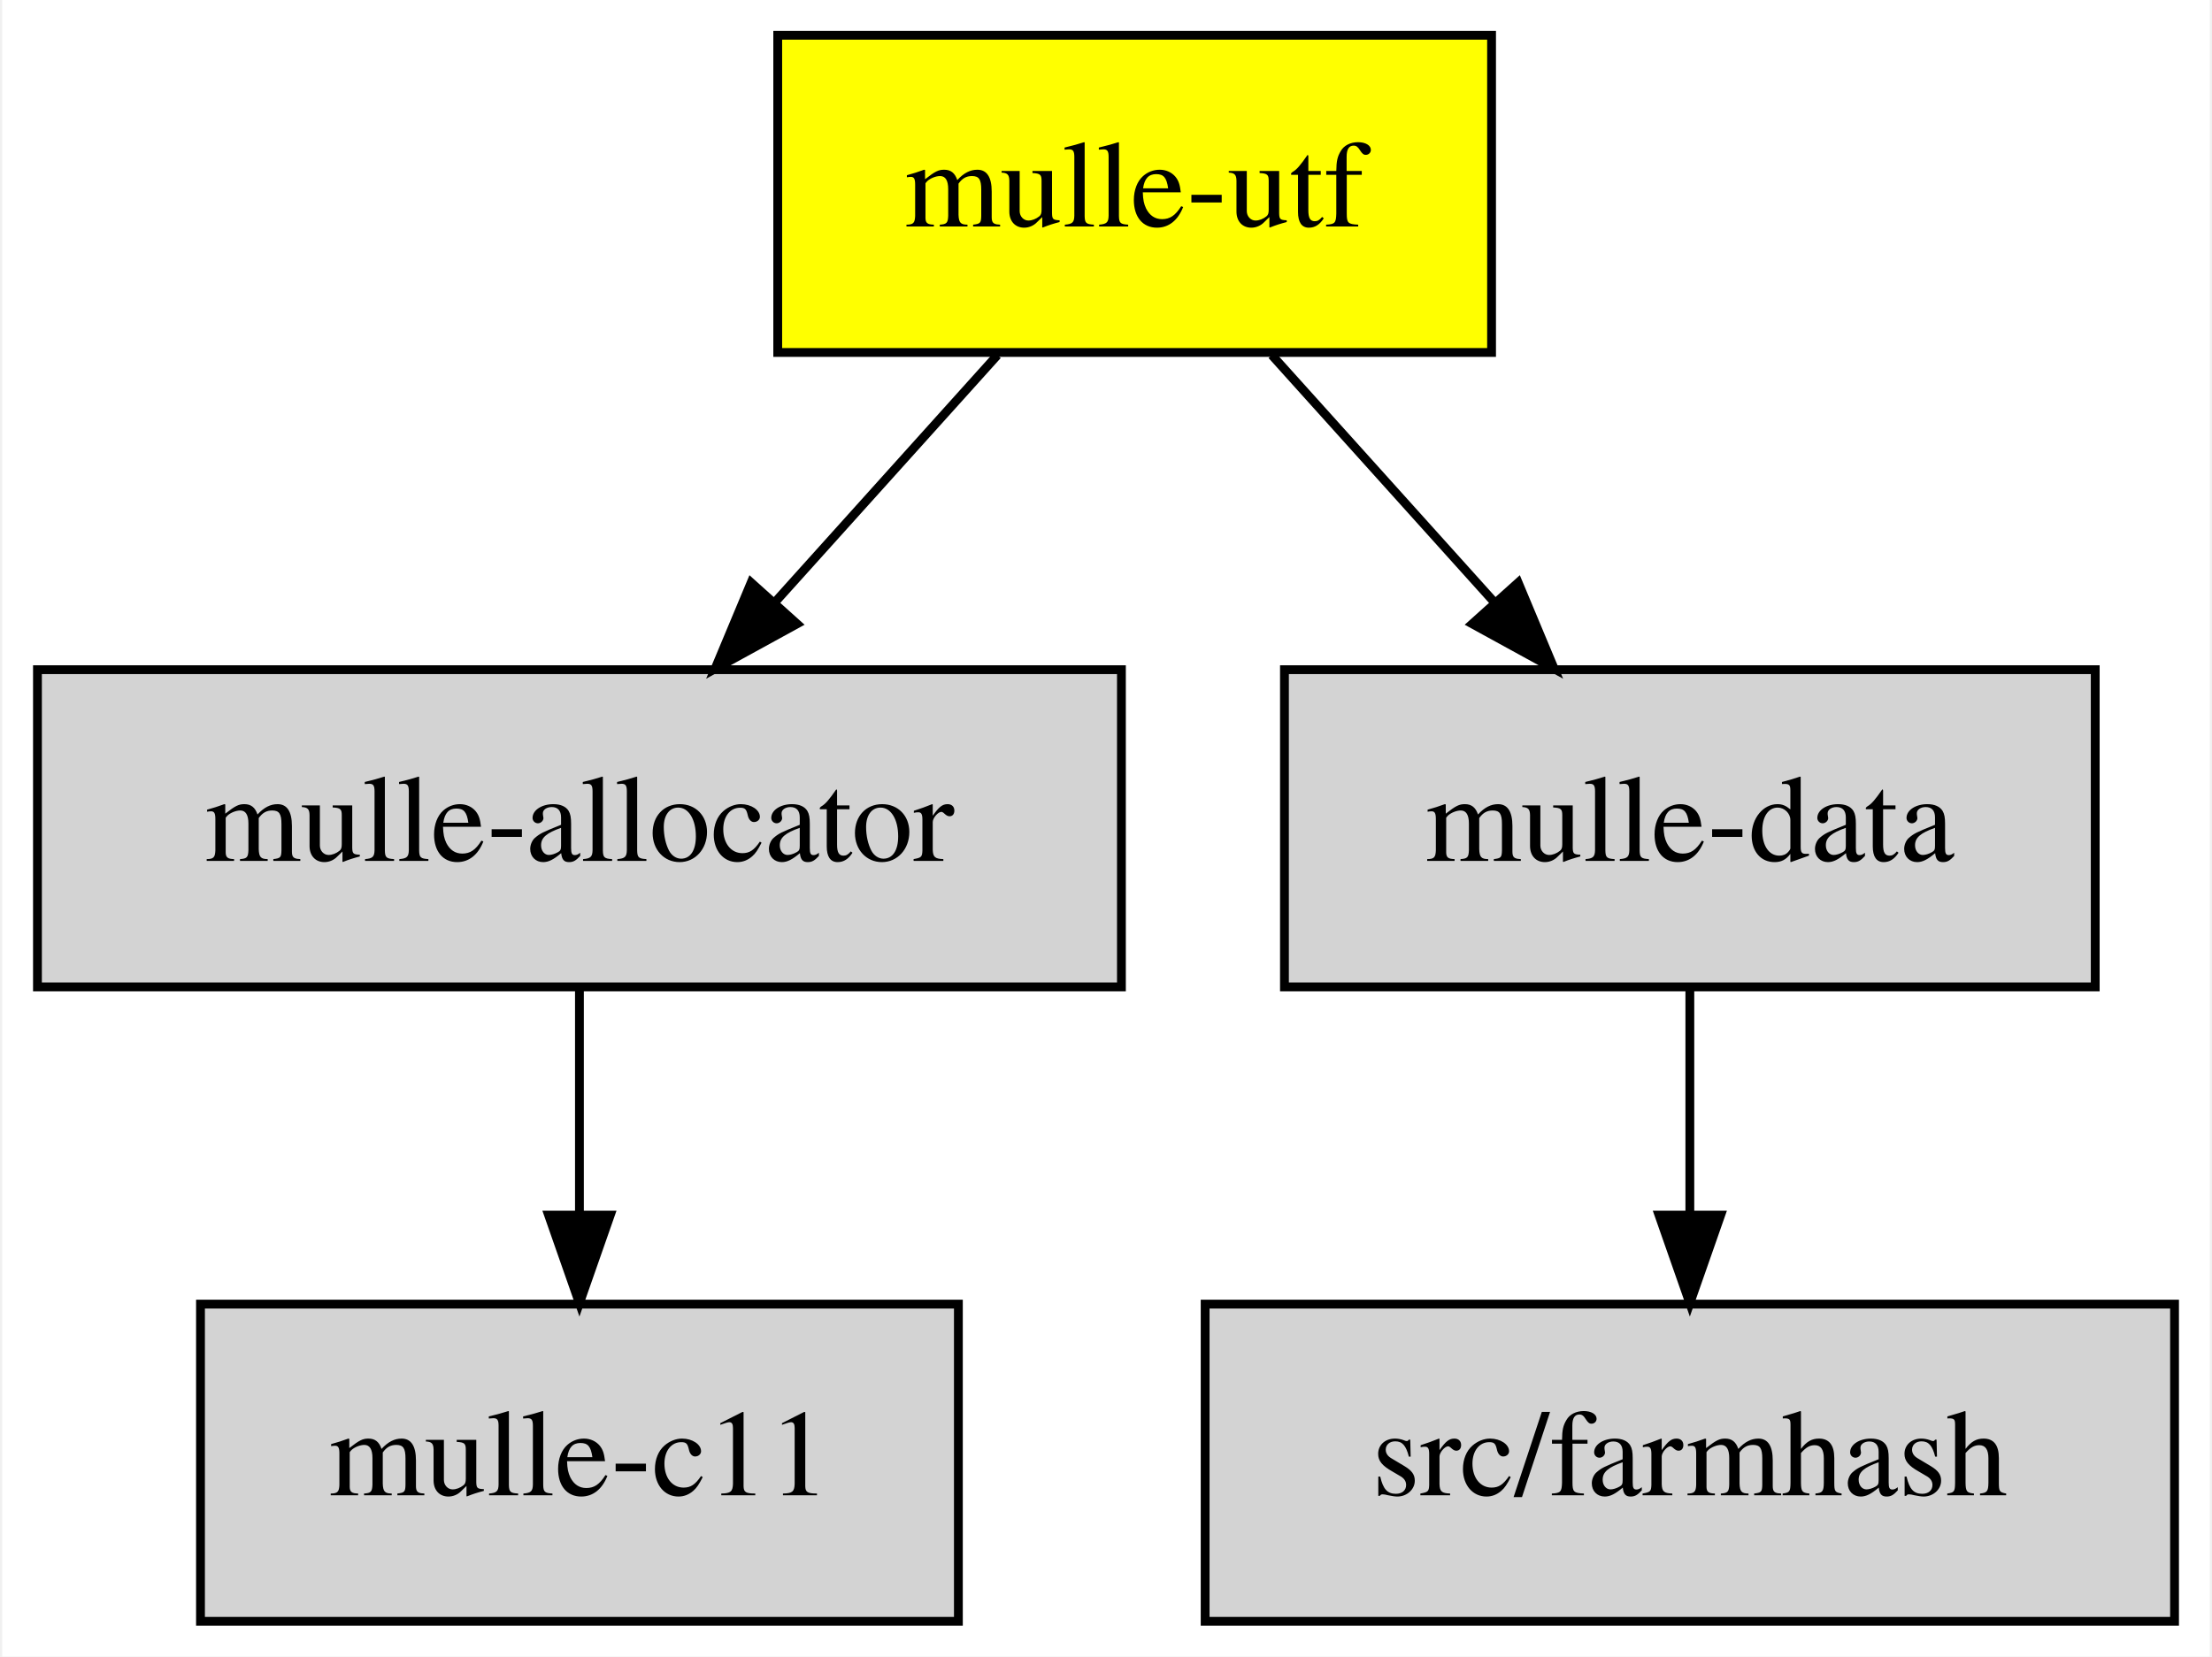
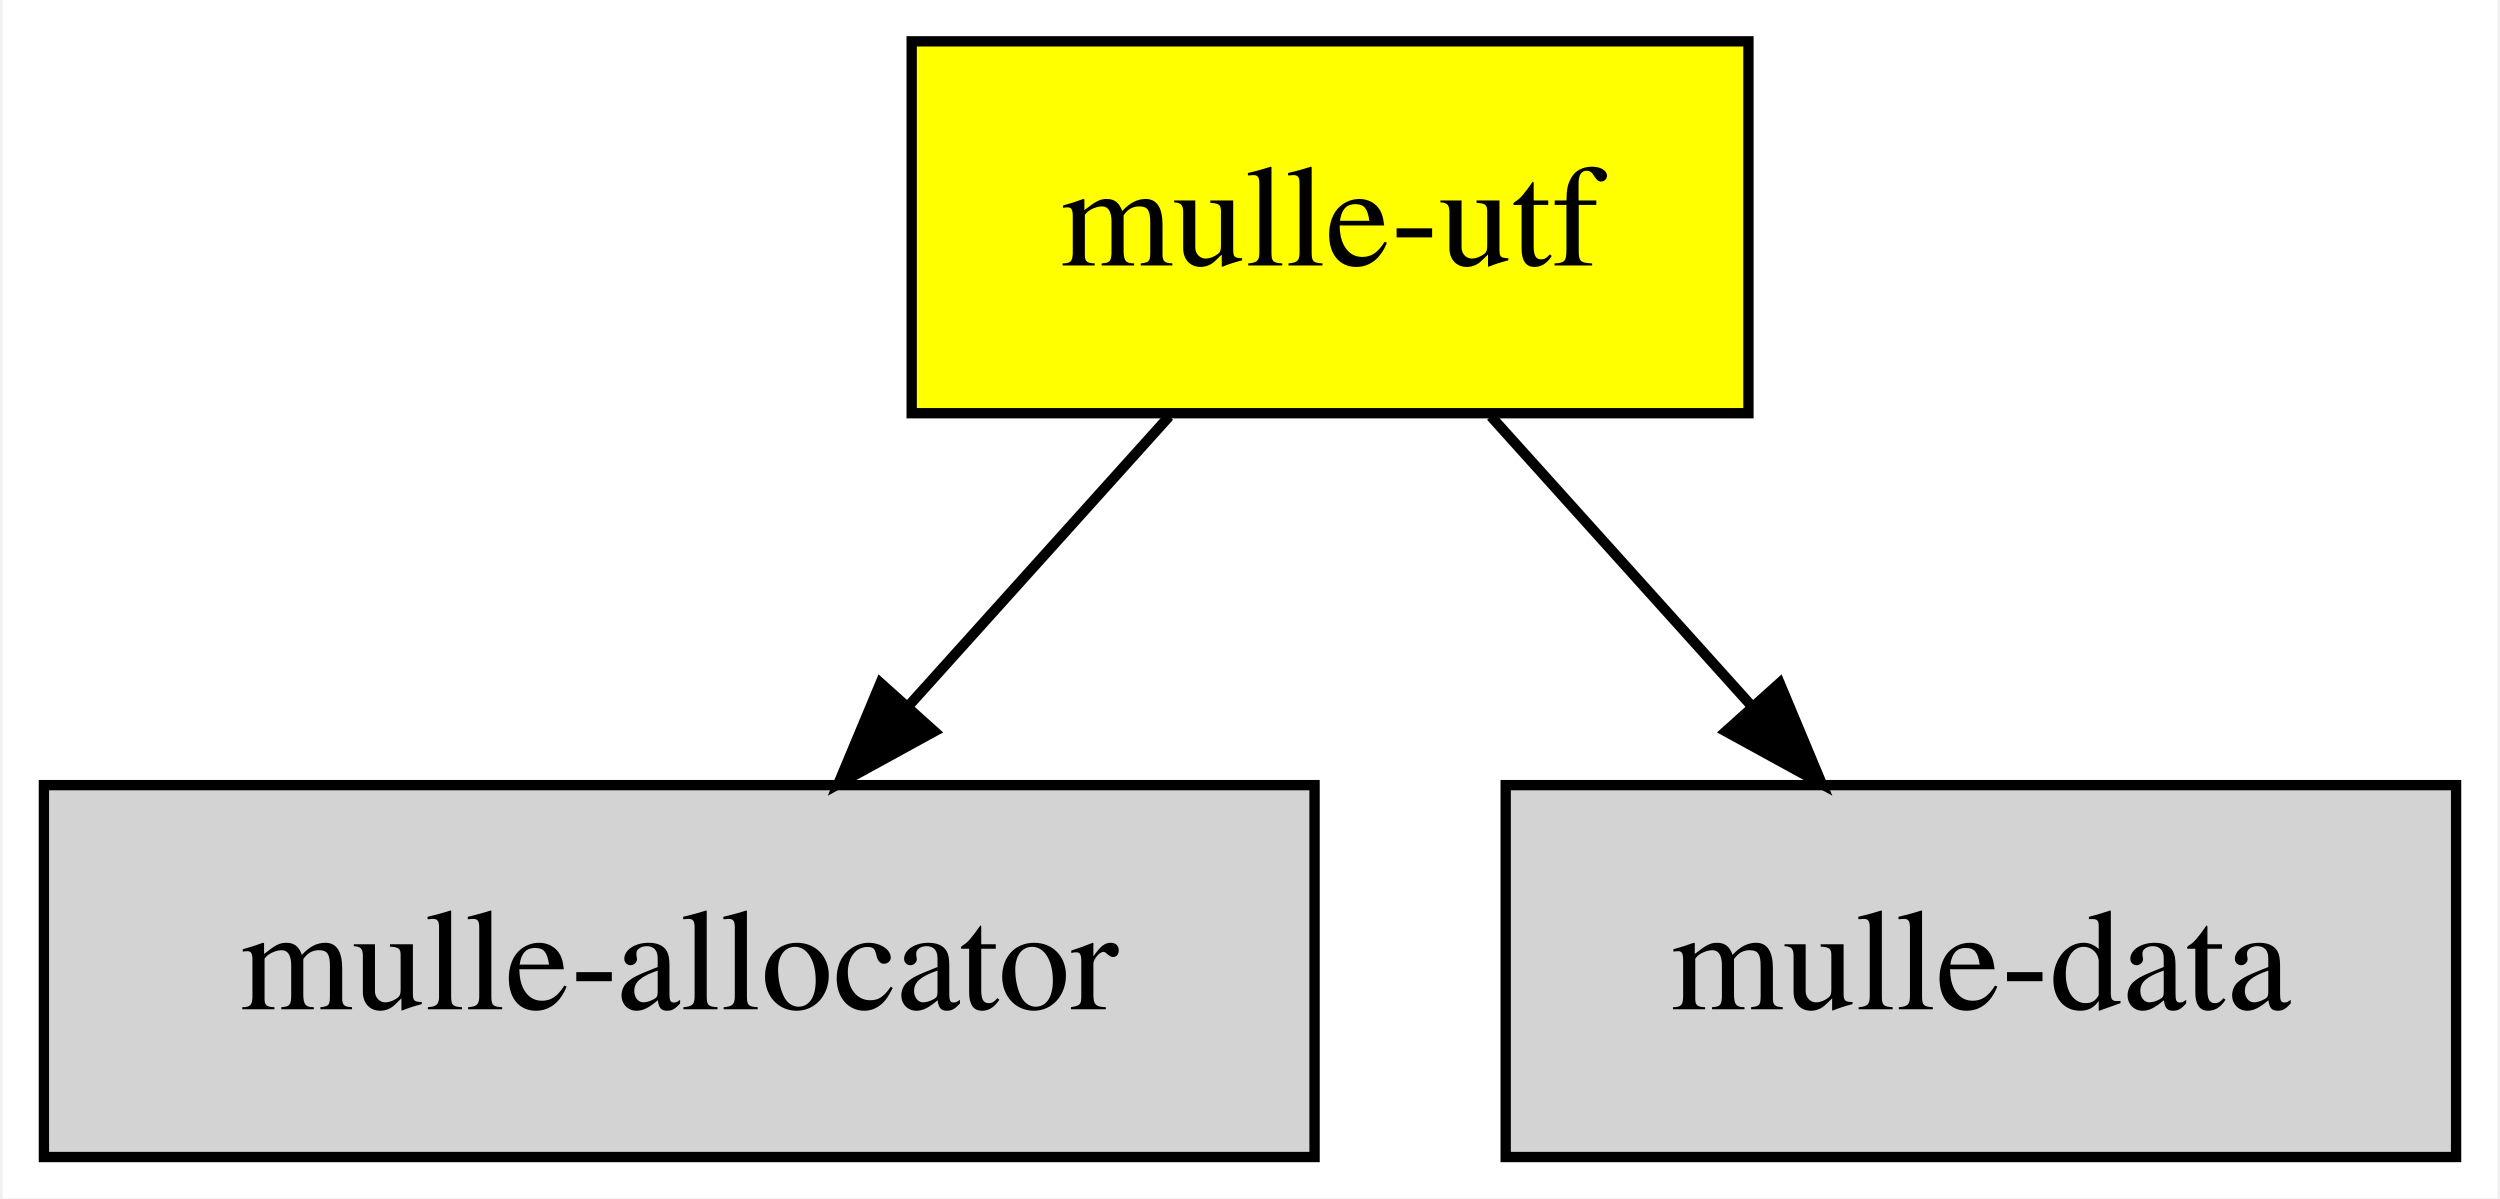
- <svg xmlns="http://www.w3.org/2000/svg" width="251pt" height="188pt" viewBox="0.00 0.00 250.50 188.00">
-   <g id="graph0" class="graph" transform="scale(1 1) rotate(0) translate(4 184)">
-     <polygon fill="white" stroke="transparent" points="-4,4 -4,-184 246.5,-184 246.5,4 -4,4" />
+ <svg xmlns="http://www.w3.org/2000/svg" width="242pt" height="116pt" viewBox="0.00 0.00 241.50 116.00">
+   <g id="graph0" class="graph" transform="scale(1 1) rotate(0) translate(4 112)">
+     <polygon fill="white" stroke="transparent" points="-4,4 -4,-112 237.5,-112 237.5,4 -4,4" />
    <g id="node1" class="node">
-       <polygon fill="yellow" stroke="black" points="165,-180 84,-180 84,-144 165,-144 165,-180" />
-       <text text-anchor="middle" x="124.5" y="-158.3" font-family="Times,serif" font-size="14.00">mulle-utf</text>
+       <polygon fill="yellow" stroke="black" points="165,-108 84,-108 84,-72 165,-72 165,-108" />
+       <text text-anchor="middle" x="124.5" y="-86.3" font-family="Times,serif" font-size="14.00">mulle-utf</text>
    </g>
    <g id="node2" class="node">
-       <polygon fill="lightgrey" stroke="black" points="123,-108 0,-108 0,-72 123,-72 123,-108" />
-       <text text-anchor="middle" x="61.5" y="-86.3" font-family="Times,serif" font-size="14.00">mulle-allocator</text>
+       <polygon fill="lightgrey" stroke="black" points="123,-36 0,-36 0,0 123,0 123,-36" />
+       <text text-anchor="middle" x="61.5" y="-14.3" font-family="Times,serif" font-size="14.00">mulle-allocator</text>
    </g>
-     <g id="edge3" class="edge">
-       <path fill="none" stroke="black" d="M108.93,-143.7C101.3,-135.22 91.98,-124.86 83.62,-115.58" />
-       <polygon fill="black" stroke="black" points="86.19,-113.2 76.89,-108.1 80.98,-117.88 86.19,-113.2" />
-     </g>
-     <g id="node4" class="node">
-       <polygon fill="lightgrey" stroke="black" points="233.5,-108 141.5,-108 141.5,-72 233.5,-72 233.5,-108" />
-       <text text-anchor="middle" x="187.5" y="-86.3" font-family="Times,serif" font-size="14.00">mulle-data</text>
-     </g>
-     <g id="edge4" class="edge">
-       <path fill="none" stroke="black" d="M140.07,-143.7C147.7,-135.22 157.02,-124.86 165.38,-115.58" />
-       <polygon fill="black" stroke="black" points="168.02,-117.88 172.11,-108.1 162.81,-113.2 168.02,-117.88" />
+     <g id="edge1" class="edge">
+       <path fill="none" stroke="black" d="M108.93,-71.7C101.3,-63.22 91.98,-52.86 83.62,-43.58" />
+       <polygon fill="black" stroke="black" points="86.19,-41.2 76.89,-36.1 80.98,-45.88 86.19,-41.2" />
    </g>
    <g id="node3" class="node">
-       <polygon fill="lightgrey" stroke="black" points="104.5,-36 18.5,-36 18.5,0 104.5,0 104.5,-36" />
-       <text text-anchor="middle" x="61.5" y="-14.3" font-family="Times,serif" font-size="14.00">mulle-c11</text>
-     </g>
-     <g id="edge1" class="edge">
-       <path fill="none" stroke="black" d="M61.5,-71.7C61.5,-63.98 61.5,-54.71 61.5,-46.11" />
-       <polygon fill="black" stroke="black" points="65,-46.1 61.5,-36.1 58,-46.1 65,-46.1" />
-     </g>
-     <g id="node5" class="node">
-       <polygon fill="lightgrey" stroke="black" points="242.5,-36 132.5,-36 132.5,0 242.5,0 242.5,-36" />
-       <text text-anchor="middle" x="187.5" y="-14.3" font-family="Times,serif" font-size="14.00">src/farmhash</text>
+       <polygon fill="lightgrey" stroke="black" points="233.5,-36 141.5,-36 141.5,0 233.5,0 233.5,-36" />
+       <text text-anchor="middle" x="187.5" y="-14.3" font-family="Times,serif" font-size="14.00">mulle-data</text>
    </g>
    <g id="edge2" class="edge">
-       <path fill="none" stroke="black" d="M187.5,-71.7C187.5,-63.98 187.5,-54.71 187.5,-46.11" />
-       <polygon fill="black" stroke="black" points="191,-46.1 187.5,-36.1 184,-46.1 191,-46.1" />
+       <path fill="none" stroke="black" d="M140.07,-71.7C147.7,-63.22 157.02,-52.86 165.38,-43.58" />
+       <polygon fill="black" stroke="black" points="168.02,-45.88 172.11,-36.1 162.81,-41.2 168.02,-45.88" />
    </g>
  </g>
</svg>
